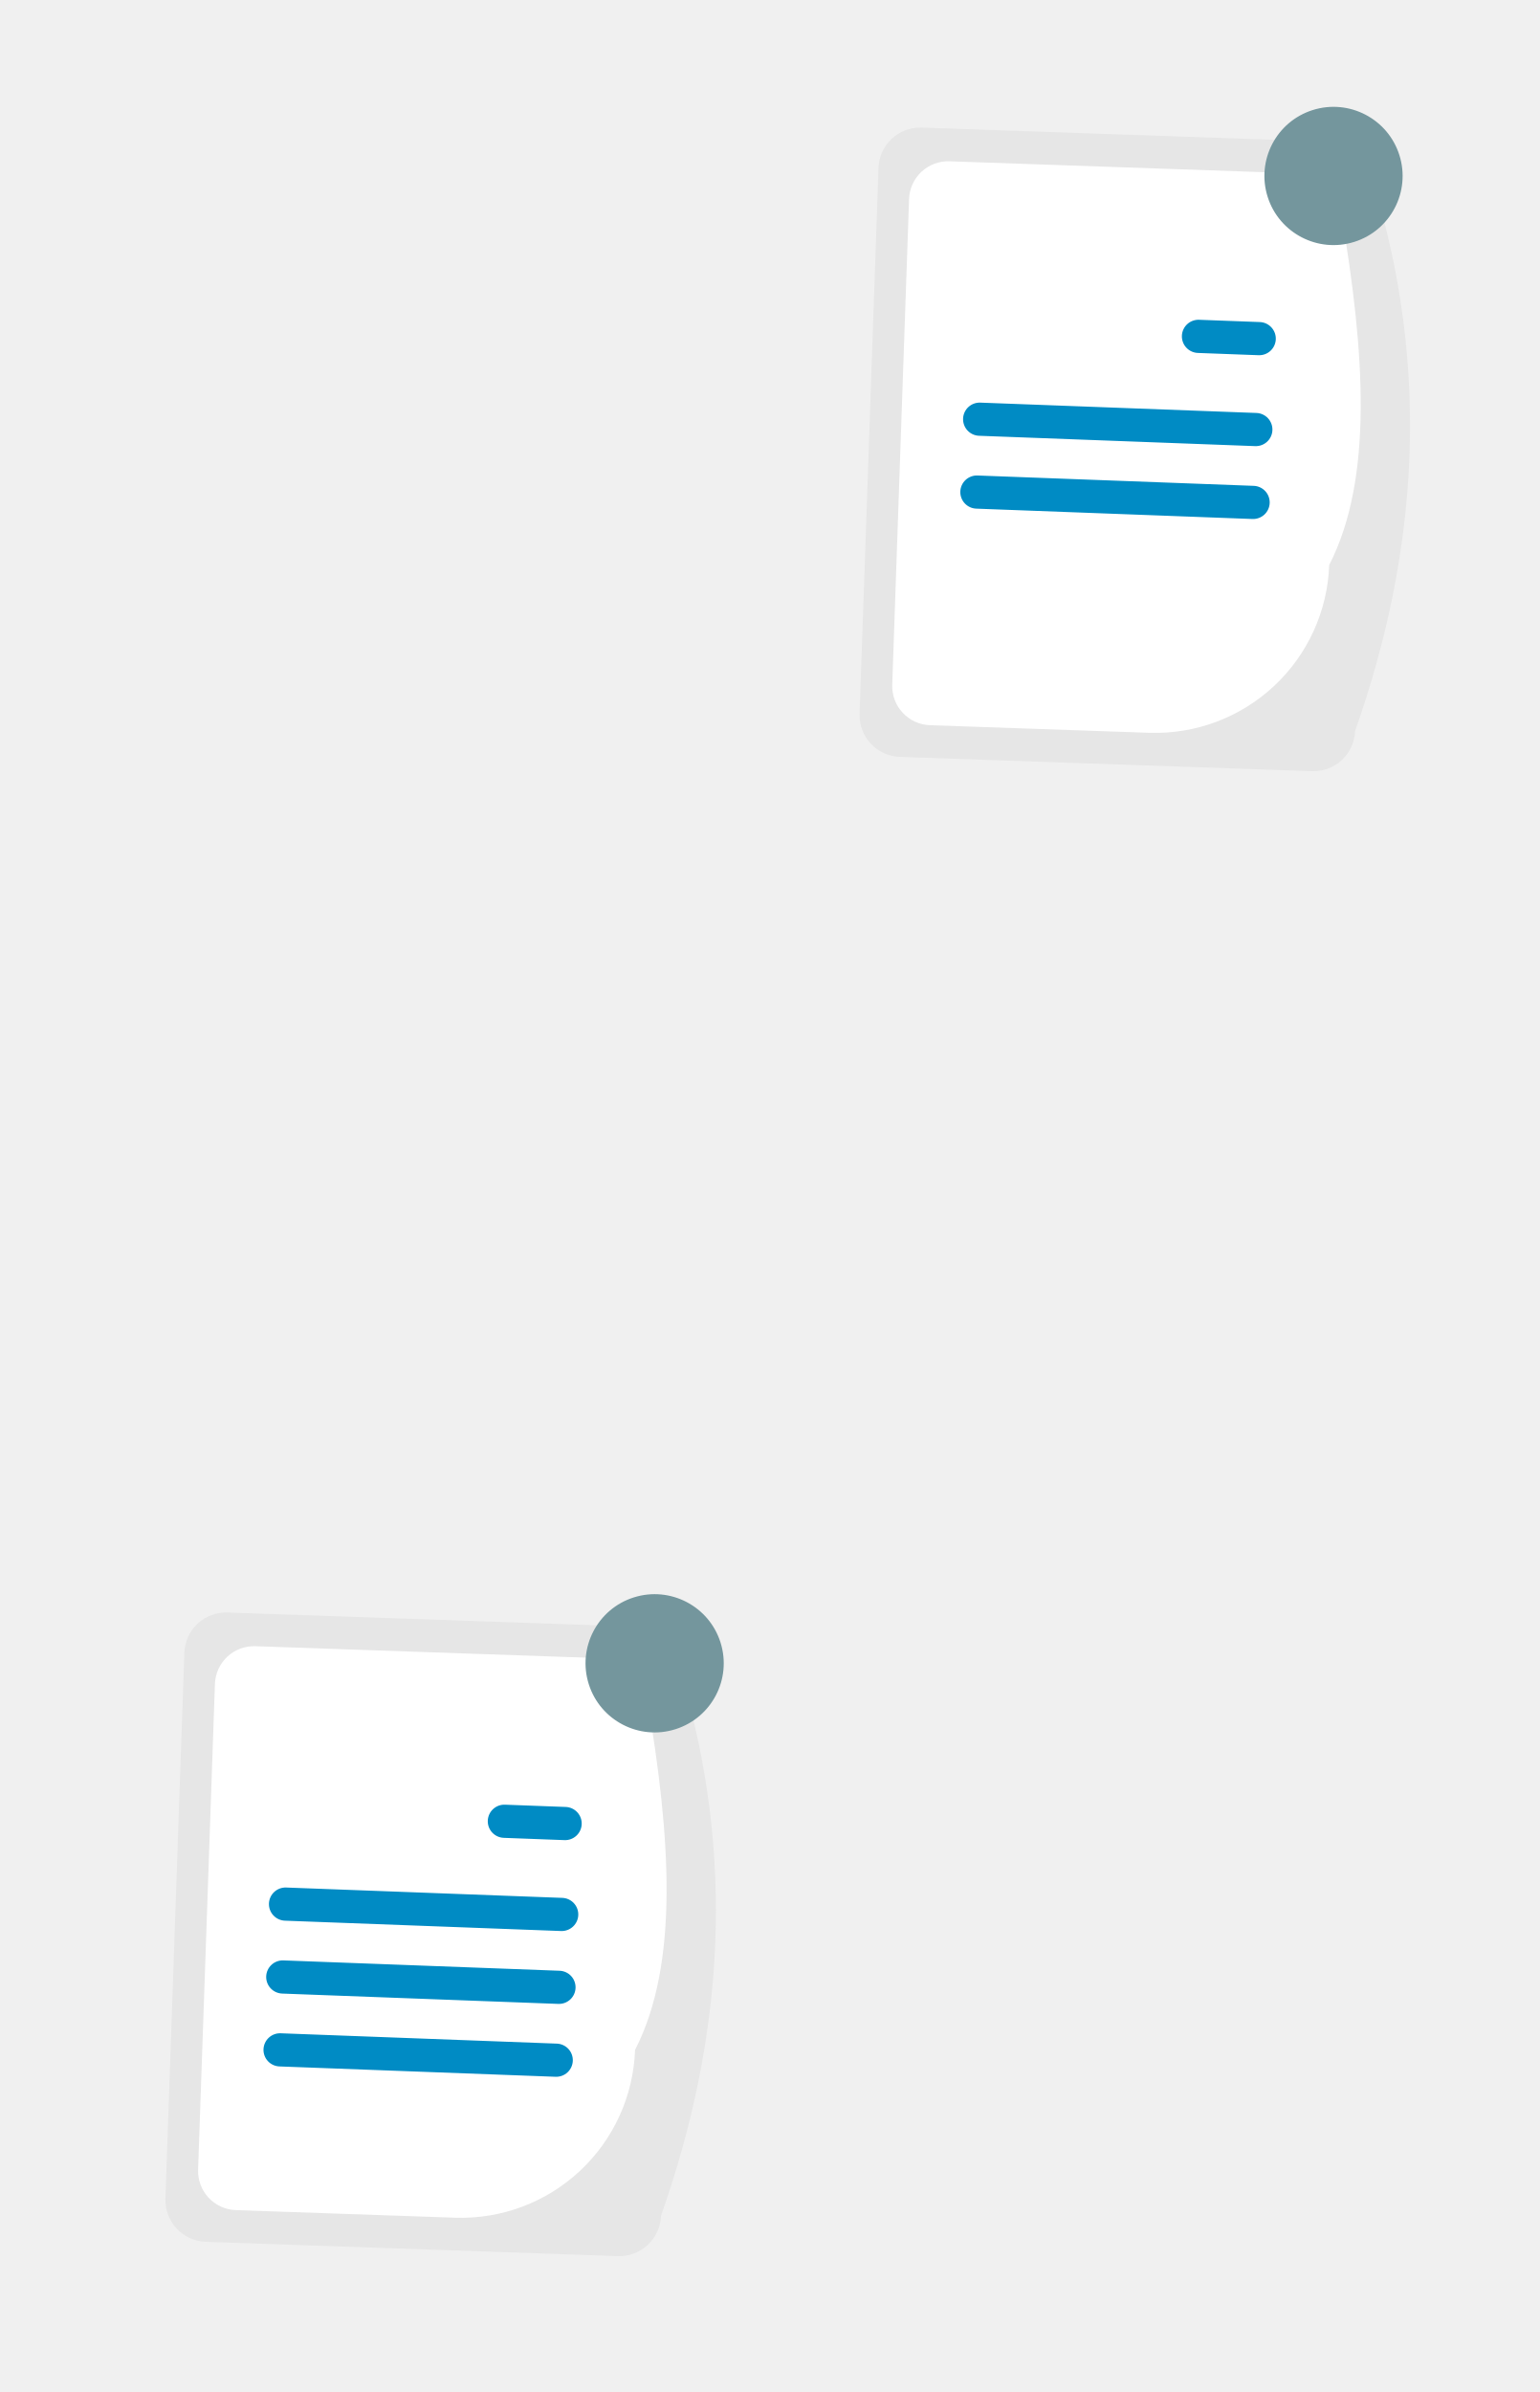
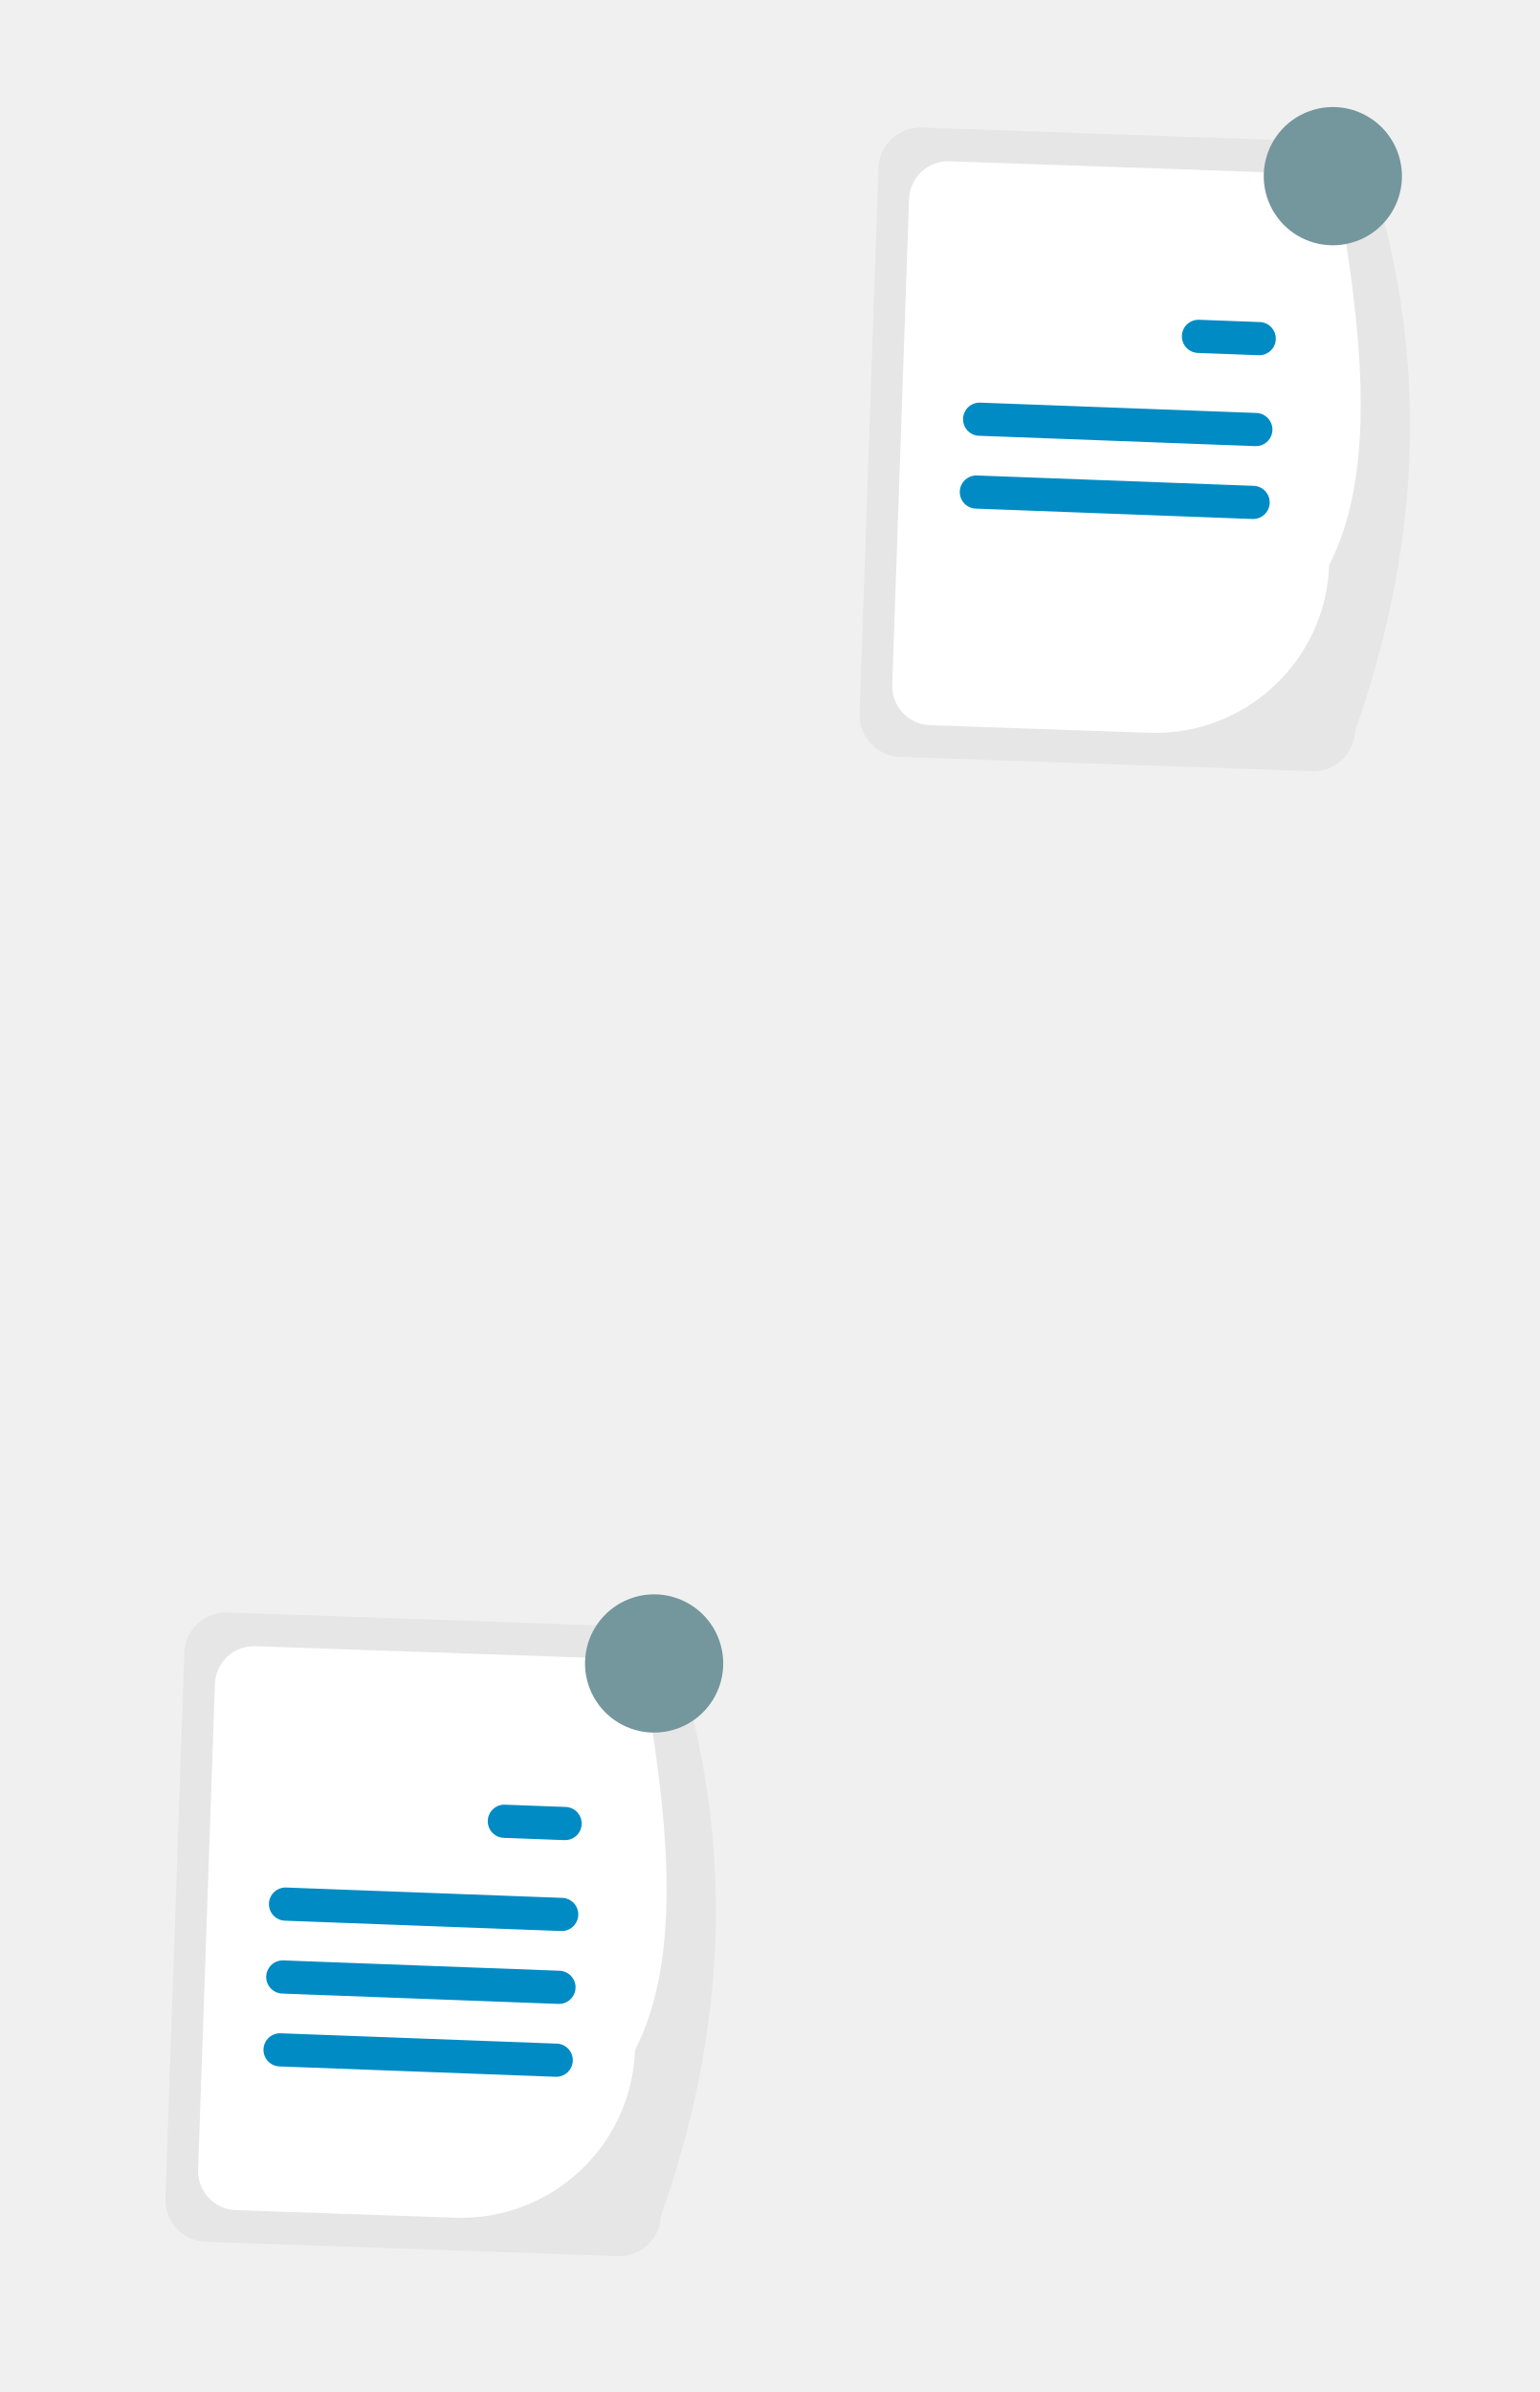
- <svg xmlns="http://www.w3.org/2000/svg" width="150" height="233" viewBox="0 0 150 233" fill="none">
-   <path d="M64.403 215.843C70.558 198.401 71.714 180.701 66.246 162.662C66.283 161.585 65.89 160.539 65.156 159.751C64.421 158.964 63.404 158.5 62.327 158.461L22.163 157.069C21.087 157.033 20.04 157.425 19.253 158.16C18.465 158.895 18.001 159.912 17.963 160.988L16.12 214.17C16.084 215.246 16.476 216.293 17.211 217.08C17.945 217.868 18.962 218.332 20.039 218.37L60.203 219.763C61.279 219.799 62.326 219.406 63.113 218.672C63.901 217.937 64.365 216.92 64.403 215.843Z" fill="#E6E6E6" />
-   <path d="M61.879 199.674C66.222 191.217 65.326 178.859 63.064 165.484C63.098 164.476 62.73 163.495 62.042 162.758C61.354 162.02 60.402 161.586 59.394 161.55L24.876 160.353C23.868 160.319 22.888 160.687 22.15 161.375C21.413 162.063 20.978 163.016 20.942 164.024L19.302 211.348C19.268 212.356 19.635 213.336 20.324 214.074C21.012 214.812 21.964 215.246 22.972 215.282L44.355 216.023C48.846 216.174 53.213 214.537 56.498 211.472C59.783 208.407 61.718 204.164 61.879 199.674V199.674Z" fill="white" />
-   <path d="M27.758 187.09L54.67 188.097C55.098 188.113 55.515 187.958 55.829 187.667C56.143 187.375 56.329 186.971 56.345 186.543C56.361 186.115 56.206 185.698 55.915 185.383C55.623 185.069 55.219 184.884 54.791 184.868L27.879 183.86C27.451 183.845 27.034 184 26.72 184.291C26.407 184.582 26.221 184.987 26.205 185.414C26.189 185.842 26.344 186.259 26.635 186.573C26.926 186.887 27.33 187.073 27.758 187.09V187.09Z" fill="#008BC4" />
-   <path d="M49.081 179.02L55.001 179.242C55.213 179.25 55.425 179.216 55.624 179.143C55.823 179.069 56.006 178.957 56.162 178.812C56.318 178.668 56.443 178.494 56.532 178.301C56.62 178.108 56.67 177.9 56.678 177.688C56.686 177.475 56.652 177.264 56.578 177.065C56.504 176.866 56.392 176.683 56.247 176.528C56.103 176.372 55.929 176.246 55.736 176.158C55.543 176.07 55.334 176.02 55.122 176.012L49.202 175.791C48.774 175.775 48.357 175.93 48.043 176.222C47.729 176.513 47.544 176.917 47.528 177.345C47.512 177.773 47.666 178.19 47.958 178.504C48.249 178.818 48.653 179.004 49.081 179.02V179.02Z" fill="#008BC4" />
-   <path d="M27.226 201.287L54.138 202.295C54.566 202.31 54.983 202.155 55.297 201.864C55.61 201.572 55.796 201.168 55.812 200.74C55.828 200.312 55.673 199.896 55.382 199.581C55.091 199.267 54.687 199.082 54.259 199.065L27.347 198.058C26.919 198.042 26.503 198.197 26.189 198.489C25.875 198.78 25.69 199.184 25.674 199.612C25.658 200.04 25.812 200.457 26.103 200.771C26.394 201.085 26.798 201.271 27.226 201.287V201.287Z" fill="#008BC4" />
-   <path d="M27.492 194.189L54.404 195.196C54.832 195.212 55.249 195.057 55.563 194.766C55.878 194.474 56.063 194.07 56.079 193.642C56.095 193.214 55.941 192.796 55.649 192.482C55.358 192.168 54.953 191.983 54.525 191.967L27.613 190.959C27.401 190.951 27.189 190.985 26.99 191.058C26.791 191.132 26.608 191.244 26.453 191.389C26.297 191.533 26.171 191.707 26.082 191.9C25.994 192.093 25.944 192.301 25.936 192.513C25.928 192.725 25.962 192.937 26.036 193.136C26.11 193.335 26.223 193.518 26.367 193.673C26.512 193.829 26.685 193.955 26.878 194.043C27.071 194.131 27.28 194.181 27.492 194.189V194.189Z" fill="#008BC4" />
-   <path d="M65.81 168.44C62.264 169.558 58.483 167.59 57.365 164.044C56.247 160.498 58.215 156.717 61.761 155.599C65.307 154.481 69.088 156.449 70.206 159.995C71.324 163.541 69.356 167.322 65.81 168.44Z" fill="#74969D" />
-   <path d="M132.037 71.201C138.192 53.759 139.348 36.059 133.88 18.02C133.917 16.943 133.524 15.897 132.789 15.109C132.055 14.322 131.038 13.858 129.961 13.819L89.797 12.427C88.721 12.391 87.674 12.783 86.887 13.518C86.099 14.253 85.635 15.27 85.597 16.346L83.754 69.528C83.717 70.604 84.11 71.651 84.845 72.438C85.579 73.226 86.596 73.69 87.673 73.728L127.836 75.12C128.913 75.156 129.96 74.764 130.747 74.029C131.535 73.295 131.999 72.278 132.037 71.201Z" fill="#E6E6E6" />
-   <path d="M129.513 55.032C133.856 46.575 132.96 34.217 130.698 20.842C130.732 19.834 130.364 18.853 129.676 18.116C128.988 17.378 128.036 16.944 127.028 16.908L92.51 15.711C91.502 15.678 90.522 16.045 89.784 16.733C89.047 17.421 88.612 18.374 88.576 19.382L86.936 66.706C86.902 67.714 87.269 68.695 87.958 69.432C88.646 70.17 89.598 70.604 90.606 70.64L111.989 71.381C116.48 71.532 120.847 69.895 124.132 66.83C127.417 63.765 129.352 59.522 129.513 55.032V55.032Z" fill="white" />
-   <path d="M95.392 42.448L122.304 43.456C122.732 43.472 123.149 43.317 123.463 43.026C123.778 42.734 123.963 42.33 123.979 41.901C123.995 41.473 123.84 41.056 123.549 40.742C123.257 40.428 122.853 40.242 122.425 40.226L95.513 39.219C95.085 39.203 94.668 39.358 94.354 39.65C94.041 39.941 93.855 40.345 93.839 40.773C93.823 41.201 93.978 41.618 94.269 41.932C94.56 42.246 94.964 42.432 95.392 42.448V42.448Z" fill="#008BC4" />
-   <path d="M116.715 34.379L122.635 34.6C123.063 34.616 123.48 34.461 123.794 34.169C124.107 33.878 124.293 33.474 124.309 33.046C124.325 32.618 124.17 32.201 123.879 31.887C123.588 31.573 123.184 31.387 122.756 31.371L116.836 31.149C116.623 31.141 116.412 31.175 116.213 31.248C116.013 31.322 115.831 31.434 115.675 31.579C115.519 31.723 115.394 31.897 115.305 32.09C115.216 32.282 115.167 32.491 115.159 32.703C115.151 32.915 115.185 33.127 115.259 33.326C115.333 33.525 115.445 33.708 115.59 33.863C115.734 34.019 115.908 34.145 116.101 34.233C116.294 34.321 116.502 34.371 116.715 34.379V34.379Z" fill="#008BC4" />
-   <path d="M95.126 49.546L122.038 50.554C122.466 50.57 122.883 50.415 123.198 50.124C123.512 49.832 123.697 49.428 123.713 49C123.729 48.571 123.575 48.154 123.283 47.84C122.992 47.526 122.587 47.34 122.159 47.325L95.247 46.317C95.035 46.309 94.823 46.343 94.624 46.416C94.425 46.49 94.242 46.602 94.087 46.747C93.931 46.891 93.805 47.065 93.716 47.258C93.628 47.45 93.578 47.659 93.57 47.871C93.562 48.083 93.596 48.295 93.67 48.494C93.744 48.693 93.857 48.876 94.001 49.031C94.146 49.187 94.319 49.312 94.512 49.401C94.706 49.489 94.914 49.539 95.126 49.546Z" fill="#008BC4" />
-   <path d="M131.957 23.561C128.411 24.679 124.63 22.71 123.512 19.165C122.394 15.619 124.362 11.838 127.908 10.72C131.454 9.602 135.235 11.57 136.353 15.116C137.471 18.662 135.503 22.443 131.957 23.561Z" fill="#74969D" />
+ <svg xmlns="http://www.w3.org/2000/svg" width="150" height="233" fill="none">
+   <path d="M64.403 215.843c6.155-17.442 7.31-35.142 1.843-53.181a4.068 4.068 0 0 0-3.919-4.201l-40.163-1.392a4.066 4.066 0 0 0-4.201 3.919L16.12 214.17a4.065 4.065 0 0 0 3.919 4.2l40.163 1.393a4.07 4.07 0 0 0 4.201-3.92z" fill="#E6E6E6" />
+   <path d="M61.88 199.674c4.342-8.457 3.446-20.815 1.184-34.19a3.808 3.808 0 0 0-3.67-3.934l-34.518-1.197a3.81 3.81 0 0 0-3.934 3.671l-1.64 47.324a3.81 3.81 0 0 0 3.67 3.934l21.383.741a16.964 16.964 0 0 0 17.524-16.349z" fill="#fff" />
+   <path d="m27.758 187.09 26.912 1.007a1.618 1.618 0 0 0 1.675-1.554 1.618 1.618 0 0 0-1.554-1.675l-26.912-1.008a1.62 1.62 0 0 0-1.674 1.554 1.616 1.616 0 0 0 1.553 1.676zM49.08 179.02l5.921.222a1.613 1.613 0 0 0 1.53-.941 1.612 1.612 0 0 0-.284-1.773 1.605 1.605 0 0 0-1.125-.516l-5.92-.221a1.614 1.614 0 1 0-.12 3.229zM27.226 201.287l26.912 1.008a1.62 1.62 0 0 0 1.674-1.555 1.618 1.618 0 0 0-1.553-1.675l-26.912-1.007a1.612 1.612 0 0 0-1.673 1.554 1.616 1.616 0 0 0 1.552 1.675zM27.492 194.189l26.912 1.007a1.618 1.618 0 0 0 1.675-1.554 1.617 1.617 0 0 0-1.554-1.675l-26.912-1.008a1.612 1.612 0 0 0-1.53.941 1.616 1.616 0 0 0 1.41 2.289z" fill="#008BC4" />
+   <path d="M65.81 168.44a6.732 6.732 0 1 1-4.05-12.84 6.732 6.732 0 0 1 4.05 12.84z" fill="#74969D" />
+   <path d="M132.037 71.201c6.155-17.442 7.311-35.142 1.843-53.181a4.064 4.064 0 0 0-3.919-4.2l-40.163-1.393a4.067 4.067 0 0 0-4.201 3.92l-1.843 53.18a4.067 4.067 0 0 0 3.919 4.201l40.163 1.392a4.066 4.066 0 0 0 4.201-3.919z" fill="#E6E6E6" />
+   <path d="M129.513 55.032c4.343-8.457 3.447-20.815 1.185-34.19a3.809 3.809 0 0 0-3.67-3.934L92.51 15.71a3.81 3.81 0 0 0-3.934 3.67l-1.64 47.325a3.809 3.809 0 0 0 3.67 3.934l21.383.741a16.966 16.966 0 0 0 17.524-16.35z" fill="#fff" />
+   <path d="m95.392 42.448 26.912 1.008a1.614 1.614 0 0 0 1.245-2.714 1.618 1.618 0 0 0-1.124-.516L95.513 39.22a1.616 1.616 0 0 0-.121 3.23zM116.715 34.379l5.92.221a1.618 1.618 0 0 0 1.674-1.554 1.617 1.617 0 0 0-1.553-1.675l-5.92-.222a1.614 1.614 0 0 0-1.577 2.177 1.61 1.61 0 0 0 .842.907c.193.088.401.138.614.146zM95.126 49.546l26.912 1.008A1.619 1.619 0 0 0 123.713 49a1.613 1.613 0 0 0-1.554-1.675l-26.912-1.008a1.617 1.617 0 1 0-.12 3.23z" fill="#008BC4" />
+   <path d="M131.957 23.56a6.732 6.732 0 1 1-4.049-12.84 6.732 6.732 0 0 1 4.049 12.84z" fill="#74969D" />
</svg>
